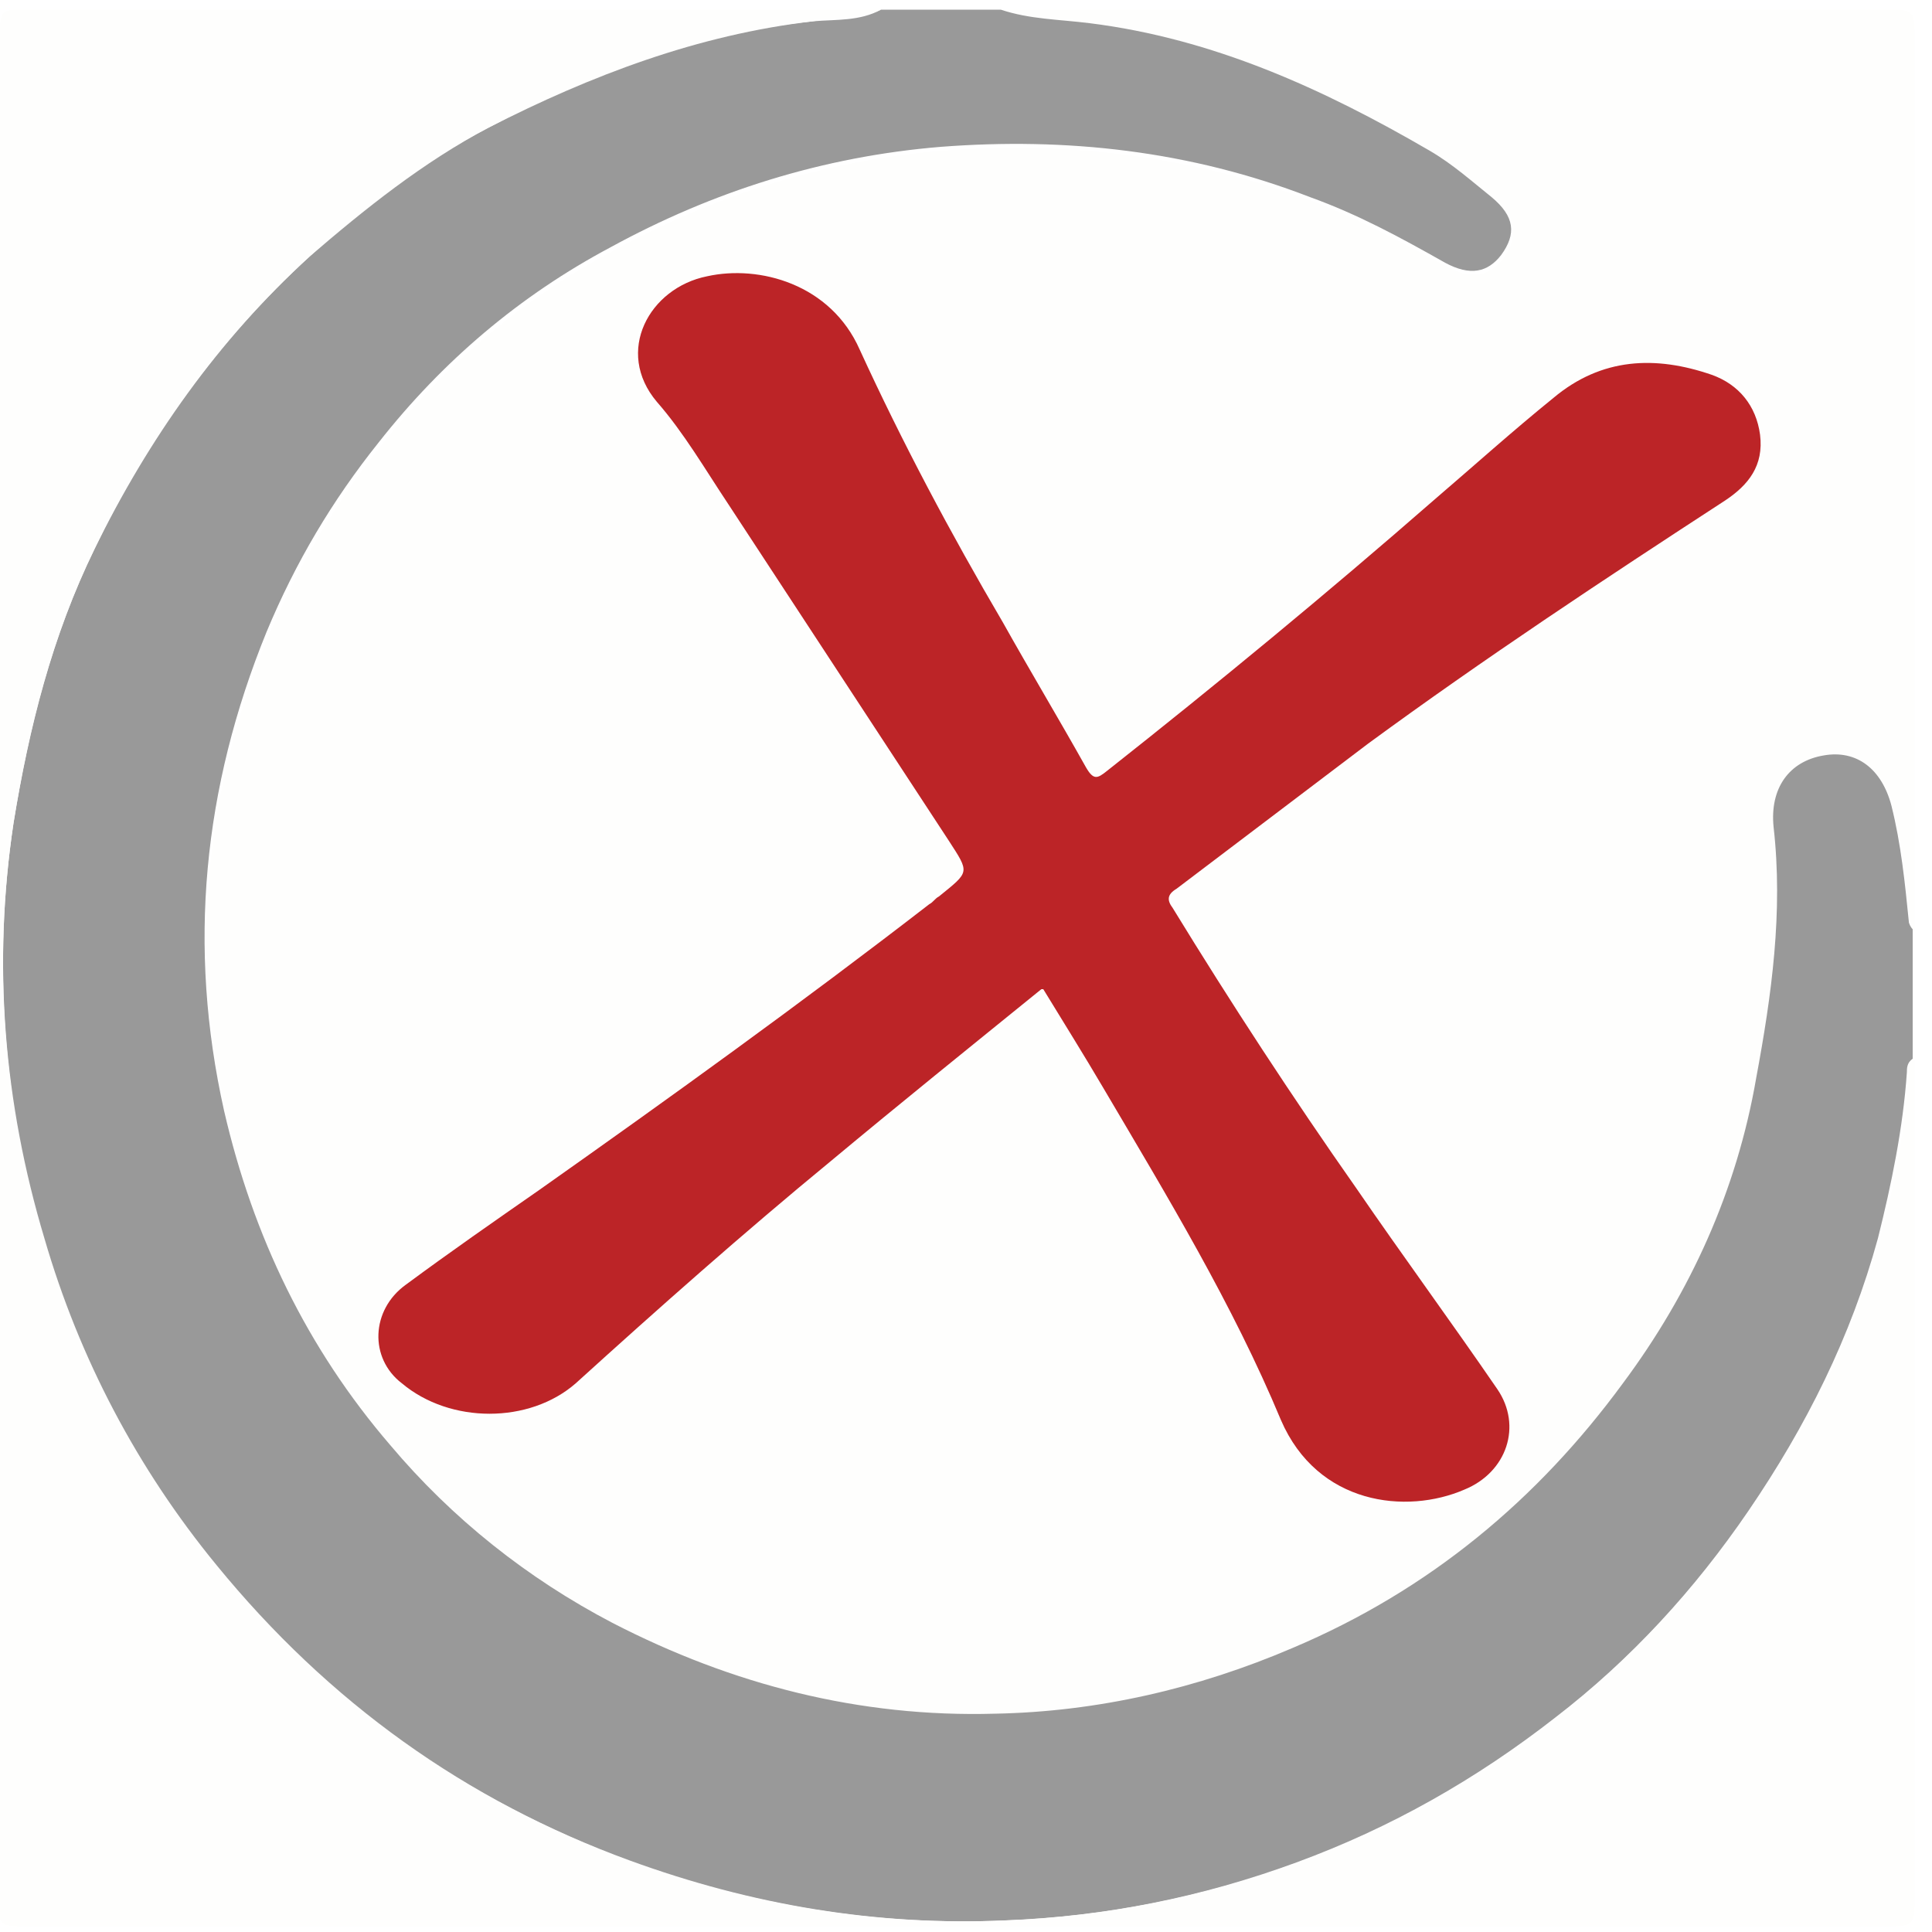
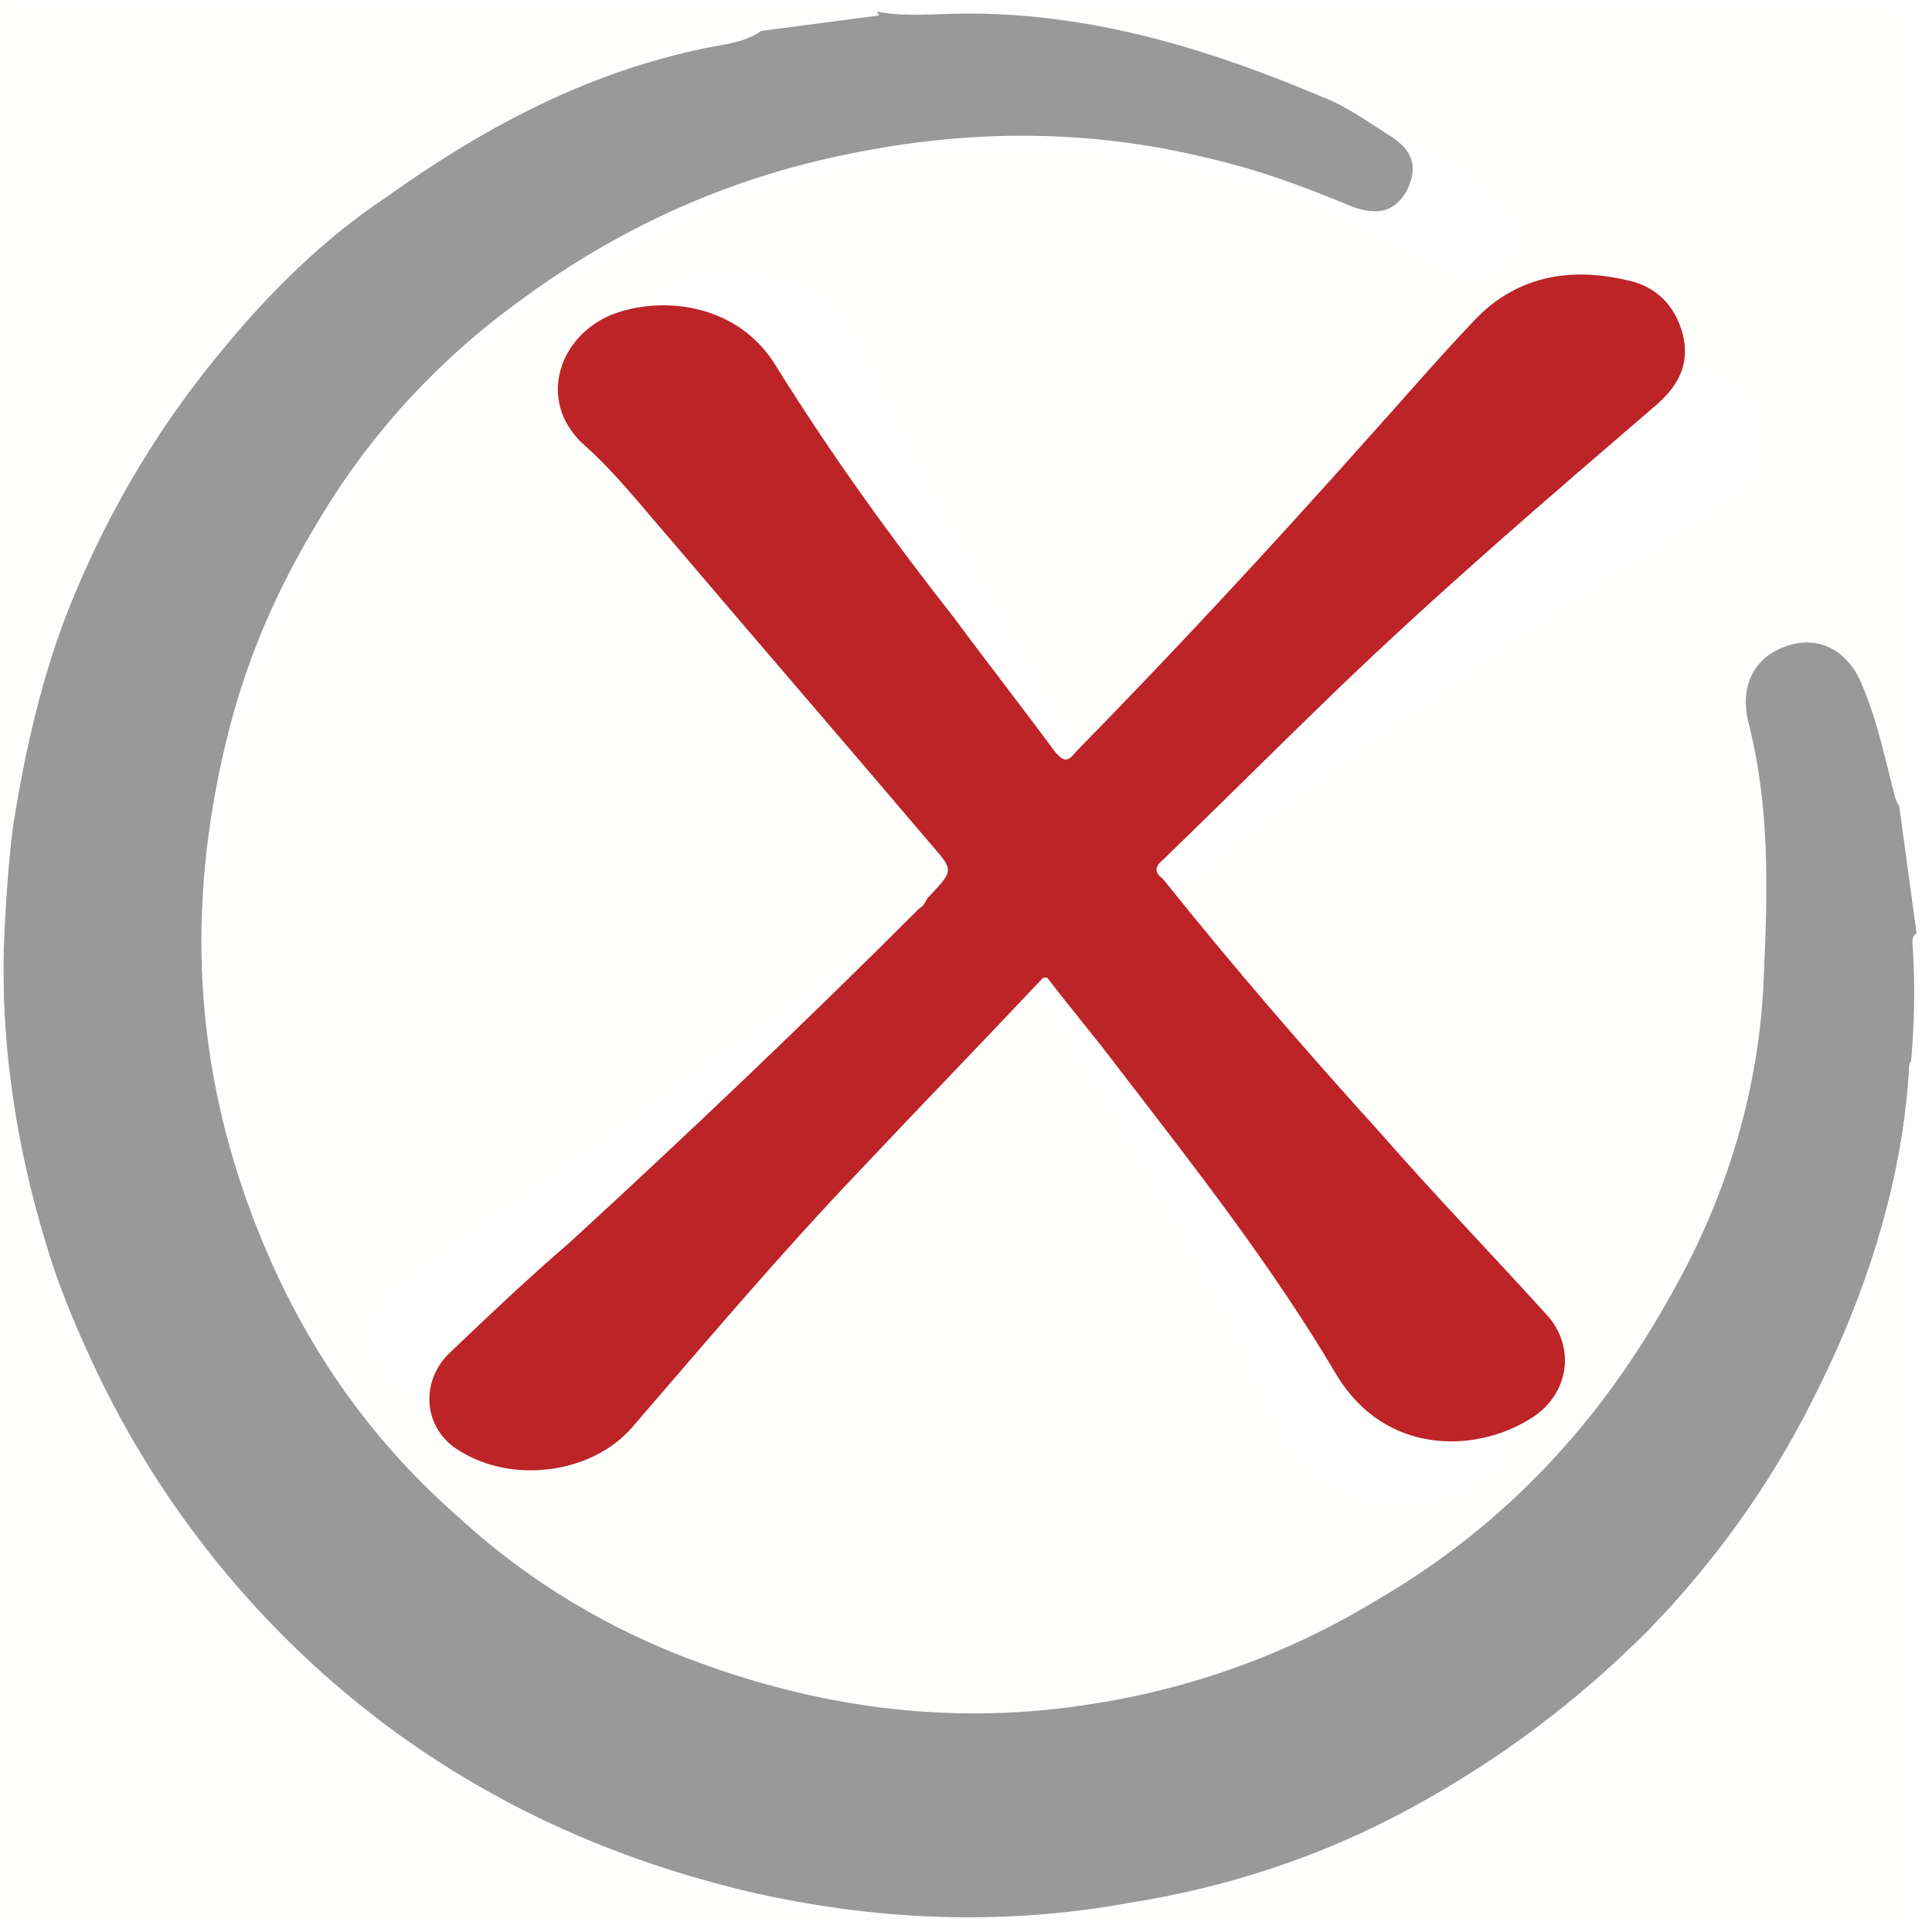
<svg xmlns="http://www.w3.org/2000/svg" id="Layer_3" data-name="Layer 3" version="1.1" viewBox="0 0 100 100">
  <defs>
    <style>
      .cls-1 {
        fill: #999;
      }

      .cls-1, .cls-2, .cls-3 {
        stroke-width: 0px;
      }

      .cls-2 {
-         fill: #bc2427;
+         fill: #fefefd;
      }

      .cls-3 {
-         fill: #fefefd;
+         fill: #bc2427;
      }
    </style>
  </defs>
-   <path class="cls-3" d="M51.8.5c15.4,0,30.9,0,46.3,0,.8,0,1,.2,1,1,0,15.6,0,31.2,0,46.8,0-.1-.2-.3-.2-.4-.2-2-.4-4-.9-6-.5-2-1.7-2.9-3.5-2.6-1.8.3-2.9,1.7-2.6,3.7.5,4.4,0,8.7-.9,13-1.1,5.8-3.5,11.1-6.9,15.8-4.5,6.1-10.1,10.8-17.1,13.7-5,2.1-10.1,3.3-15.4,3.4-7,.1-13.6-1.5-19.8-4.7-4.4-2.3-8.3-5.4-11.5-9.2-4.3-5-7.1-10.8-8.6-17.3-1.9-8.5-1.1-16.8,2.2-24.8,1.5-3.5,3.4-6.8,5.8-9.8,3.3-4.2,7.3-7.6,12-10.1,5.3-2.9,11-4.7,17.1-5.2,6.6-.5,13,.3,19.1,2.6,2.4.9,4.7,2.2,7,3.4,1.2.7,2.2.5,2.9-.4.8-1.1.7-2.1-.5-3-1-.9-2.1-1.8-3.2-2.4-5.5-3.2-11.2-5.8-17.6-6.6-1.5-.2-3.1-.1-4.6-.7ZM53.9,51.2c1.1,1.8,2.1,3.4,3.1,5.1,3.3,5.6,6.7,11.2,9.2,17.2,1.9,4.4,6.5,4.9,9.5,3.6,2.2-1,3-3.4,1.7-5.2-2.4-3.5-4.9-6.9-7.3-10.4-3.3-4.8-6.5-9.6-9.5-14.5-.3-.5-.3-.7.2-1,3.3-2.5,6.6-5.1,9.9-7.5,6-4.5,12.2-8.6,18.5-12.6,1.2-.8,2-1.8,1.8-3.4-.2-1.5-1.1-2.6-2.5-3.1-2.9-1-5.7-1-8.2,1.2-2.1,1.8-4.1,3.6-6.2,5.3-5.5,4.8-11.2,9.4-16.9,14-.5.4-.8.5-1.1-.2-1.4-2.5-2.8-5-4.3-7.5-2.7-4.6-5.2-9.3-7.4-14.1-1.5-3.4-5.2-4.3-7.9-3.8-3,.6-4.9,3.9-2.6,6.5,1.4,1.6,2.5,3.5,3.7,5.3,3.8,5.8,7.6,11.6,11.4,17.4,1.1,1.7,1.1,1.7-.5,2.9-.2.1-.3.3-.5.4-6.6,5.1-13.4,10-20.2,14.8-2.3,1.6-4.6,3.3-6.9,4.9-1.8,1.4-1.9,3.8-.2,5.1,2.5,2,6.6,2.1,9,0,4.4-3.9,8.7-7.7,13.2-11.5,3.6-3,7.2-5.9,10.9-8.9Z" />
-   <path class="cls-1" d="M51.8.5c1.5.5,3,.5,4.6.7,6.4.8,12.1,3.4,17.6,6.6,1.2.7,2.2,1.6,3.2,2.4,1.2,1,1.3,1.9.5,3-.7.9-1.6,1.1-2.9.4-2.3-1.3-4.5-2.5-7-3.4-6.2-2.4-12.6-3.1-19.1-2.6-6.1.5-11.8,2.3-17.1,5.2-4.7,2.5-8.7,5.9-12,10.1-2.4,3-4.3,6.2-5.8,9.8-3.3,8.1-4.1,16.3-2.2,24.8,1.5,6.5,4.3,12.3,8.6,17.3,3.2,3.8,7.1,6.9,11.5,9.2,6.2,3.2,12.8,4.9,19.8,4.7,5.3-.1,10.5-1.3,15.4-3.4,7.1-3,12.7-7.7,17.1-13.7,3.5-4.7,5.9-10,6.9-15.8.8-4.3,1.4-8.6.9-13-.2-2,.8-3.4,2.6-3.7,1.7-.3,3,.7,3.5,2.6.5,2,.7,4,.9,6,0,.1.1.3.2.4v6.7c-.3.2-.3.5-.3.7-.2,2.9-.8,5.8-1.5,8.6-1.4,5.1-3.7,9.7-6.7,14.1-2.8,4.1-6.1,7.7-10,10.7-4.1,3.2-8.5,5.7-13.4,7.5-4.9,1.8-9.9,2.8-15.1,3-6.7.3-13.2-.8-19.5-3.1-8.5-3.2-15.7-8.2-21.4-15.3-4.1-5.1-7.1-10.8-8.9-16.9C.2,57.1-.4,49.9.7,42.6c.8-4.9,2-9.7,4.2-14.2,2.8-5.7,6.4-10.8,11.1-15.1,2.8-2.6,5.8-4.9,9.3-6.7,5.3-2.8,10.8-4.9,16.8-5.5,1.2-.1,2.4,0,3.5-.6h6.2Z" />
-   <path class="cls-3" d="M45.6.5c-1.1.5-2.3.4-3.5.6-6,.7-11.5,2.8-16.8,5.5-3.4,1.8-6.4,4.2-9.3,6.7-4.7,4.3-8.4,9.4-11.1,15.1-2.2,4.5-3.4,9.2-4.2,14.2-1.1,7.3-.5,14.5,1.6,21.5,1.8,6.2,4.8,11.9,8.9,16.9,5.8,7.1,12.9,12.2,21.4,15.3,6.3,2.3,12.8,3.4,19.5,3.1,5.1-.2,10.2-1.2,15.1-3,4.9-1.8,9.4-4.3,13.4-7.5,3.9-3.1,7.2-6.7,10-10.7,3-4.3,5.3-9,6.7-14.1.8-2.8,1.3-5.7,1.5-8.6,0-.3,0-.6.3-.7,0,14.6,0,29.3,0,43.9,0,.8-.2,1-1,1-32.4,0-64.8,0-97.2,0-.8,0-1-.2-1-1C0,66.4,0,33.9,0,1.5,0,.6.2.5,1,.5c14.9,0,29.7,0,44.6,0Z" />
-   <path class="cls-2" d="M53.9,51.2c-3.7,3-7.3,5.9-10.9,8.9-4.5,3.7-8.9,7.6-13.2,11.5-2.4,2.1-6.5,2.1-9,0-1.7-1.3-1.6-3.8.2-5.1,2.3-1.7,4.6-3.3,6.9-4.9,6.8-4.8,13.6-9.7,20.2-14.8.2-.1.3-.3.5-.4,1.6-1.3,1.6-1.2.5-2.9-3.8-5.8-7.6-11.6-11.4-17.4-1.2-1.8-2.3-3.7-3.7-5.3-2.2-2.6-.4-5.9,2.6-6.5,2.7-.6,6.4.4,7.9,3.8,2.2,4.8,4.7,9.5,7.4,14.1,1.4,2.5,2.9,5,4.3,7.5.4.7.6.6,1.1.2,5.7-4.5,11.4-9.2,16.9-14,2.1-1.8,4.1-3.6,6.2-5.3,2.5-2.1,5.3-2.2,8.2-1.2,1.4.5,2.3,1.6,2.5,3.1.2,1.6-.6,2.6-1.8,3.4-6.3,4.1-12.5,8.2-18.5,12.6-3.3,2.5-6.6,5-9.9,7.5-.5.3-.5.6-.2,1,3,4.9,6.2,9.8,9.5,14.5,2.4,3.5,4.9,6.9,7.3,10.4,1.3,1.9.5,4.3-1.7,5.2-3,1.3-7.6.8-9.5-3.6-2.5-6-5.9-11.6-9.2-17.2-1-1.7-2-3.3-3.1-5.1Z" />
+   <path class="cls-2" d="M51.8.5h46.3c.8,0,1,.2,1,1v46.8c0,0-.2-.3-.2-.4-.2-2-.4-4-.9-6s-1.7-2.9-3.5-2.6c-1.8.3-2.9,1.7-2.6,3.7.5,4.4,0,8.7-.9,13-1.1,5.8-3.5,11.1-6.9,15.8-4.5,6.1-10.1,10.8-17.1,13.7-5,2.1-10.1,3.3-15.4,3.4-7,0-13.6-1.5-19.8-4.7-4.4-2.3-8.3-5.4-11.5-9.2-4.3-5-7.1-10.8-8.6-17.3-1.9-8.5-1.1-16.8,2.2-24.8,1.5-3.5,3.4-6.8,5.8-9.8,3.3-4.2,7.3-7.6,12-10.1,5.3-2.9,11-4.7,17.1-5.2,6.6-.5,13,.3,19.1,2.6,2.4.9,4.7,2.2,7,3.4,1.2.7,2.2.5,2.9-.4.8-1.1.7-2.1-.5-3-1-.9-2.1-1.8-3.2-2.4-5.5-3.2-11.2-5.8-17.6-6.6-1.5-.2-3.1-.1-4.6-.7v-.2ZM53.9,51.2c1.1,1.8,2.1,3.4,3.1,5.1,3.3,5.6,6.7,11.2,9.2,17.2,1.9,4.4,6.5,4.9,9.5,3.6,2.2-1,3-3.4,1.7-5.2-2.4-3.5-4.9-6.9-7.3-10.4-3.3-4.8-6.5-9.6-9.5-14.5-.3-.5-.3-.7.2-1,3.3-2.5,6.6-5.1,9.9-7.5,6-4.5,12.2-8.6,18.5-12.6,1.2-.8,2-1.8,1.8-3.4-.2-1.5-1.1-2.6-2.5-3.1-2.9-1-5.7-1-8.2,1.2-2.1,1.8-4.1,3.6-6.2,5.3-5.5,4.8-11.2,9.4-16.9,14-.5.4-.8.5-1.1-.2-1.4-2.5-2.8-5-4.3-7.5-2.7-4.6-5.2-9.3-7.4-14.1-1.5-3.4-5.2-4.3-7.9-3.8-3,.6-4.9,3.9-2.6,6.5,1.4,1.6,2.5,3.5,3.7,5.3,3.8,5.8,7.6,11.6,11.4,17.4q1.1,1.7-.5,2.9c-.2,0-.3.3-.5.4-6.6,5.1-13.4,10-20.2,14.8-2.3,1.6-4.6,3.3-6.9,4.9-1.8,1.4-1.9,3.8-.2,5.1,2.5,2,6.6,2.1,9,0,4.4-3.9,8.7-7.7,13.2-11.5,3.6-3,7.2-5.9,10.9-8.9h.1Z" />
+   <path class="cls-1" d="M45.4.6c1.6.3,3,.1,4.7.1,6.4,0,12.4,1.8,18.3,4.3,1.3.5,2.4,1.3,3.5,2,1.3.8,1.5,1.7.9,2.9-.6,1-1.4,1.3-2.8.8-2.4-1-4.8-1.9-7.4-2.5-6.5-1.6-12.9-1.5-19.3-.1-6,1.3-11.4,3.8-16.3,7.4-4.3,3.1-7.9,7-10.6,11.6-2,3.3-3.5,6.7-4.5,10.5-2.2,8.5-2,16.7,1,24.9,2.3,6.3,5.8,11.6,10.8,16,3.7,3.4,7.9,5.9,12.6,7.6,6.6,2.4,13.3,3.2,20.2,2.1,5.2-.8,10.2-2.6,14.8-5.4,6.7-3.9,11.6-9.3,15.2-15.8,2.9-5.1,4.6-10.7,4.8-16.6.2-4.4.3-8.7-.8-13-.5-2,.4-3.5,2.1-4,1.6-.5,3.1.3,3.8,2.1.8,1.9,1.2,3.9,1.7,5.8,0,0,.1.3.2.4l.9,6.6c-.3.2-.2.5-.2.7.2,2.9,0,5.9-.4,8.7-.7,5.2-2.4,10.1-4.8,14.8-2.2,4.4-5.1,8.4-8.5,11.9-3.7,3.7-7.7,6.7-12.3,9.2s-9.5,4.1-14.6,4.9c-6.6,1.2-13.2.9-19.7-.6-8.8-2.1-16.6-6.1-23.2-12.4-4.7-4.5-8.4-9.8-11-15.6C1.5,63.4,0,56.3.2,49c.2-5,.7-9.9,2.3-14.6,2-6,5-11.5,9.1-16.4,2.4-2.9,5.1-5.6,8.4-7.8,4.9-3.5,10.1-6.3,16-7.6,1.2-.3,2.4-.3,3.4-1,0,0,6.1-.8,6.1-.8Z" />
+   <path class="cls-2" d="M45.6.5c-1.1.5-2.3.4-3.5.6-6,.7-11.5,2.8-16.8,5.5-3.4,1.8-6.4,4.2-9.3,6.7-4.7,4.3-8.4,9.4-11.1,15.1-2.2,4.5-3.4,9.2-4.2,14.2-1.1,7.3-.5,14.5,1.6,21.5,1.8,6.2,4.8,11.9,8.9,16.9,5.8,7.1,12.9,12.2,21.4,15.3,6.3,2.3,12.8,3.4,19.5,3.1,5.1-.2,10.2-1.2,15.1-3,4.9-1.8,9.4-4.3,13.4-7.5,3.9-3.1,7.2-6.7,10-10.7,3-4.3,5.3-9,6.7-14.1.8-2.8,1.3-5.7,1.5-8.6,0-.3,0-.6.3-.7v43.9c0,.8-.2,1-1,1H.9c-.8,0-1-.2-1-1,0-32.3,0-64.8,0-97.2S.2.5,1,.5h44.6Z" />
+   <path class="cls-3" d="M54,50.6c-3.3,3.5-6.5,6.8-9.7,10.2-4,4.2-7.8,8.7-11.6,13.1-2.1,2.4-6.2,2.9-8.9,1.2-1.9-1.1-2.1-3.6-.5-5.1,2.1-2,4.1-3.9,6.2-5.7,6.1-5.6,12.2-11.4,18.1-17.3.2-.1.3-.3.4-.5,1.4-1.5,1.4-1.4.1-2.9-4.5-5.3-9-10.5-13.5-15.8-1.4-1.6-2.8-3.4-4.4-4.8-2.5-2.3-1.2-5.8,1.7-6.8,2.6-.9,6.4-.4,8.3,2.8,2.8,4.5,5.9,8.8,9.2,13,1.7,2.3,3.5,4.6,5.2,6.9.5.6.7.5,1.1,0,5.1-5.2,10.1-10.6,15-16.1,1.9-2.1,3.6-4.1,5.5-6.1,2.2-2.4,5-2.9,8-2.2,1.5.3,2.5,1.3,2.9,2.8.4,1.6-.3,2.7-1.3,3.6-5.7,4.9-11.3,9.7-16.7,14.9-3,2.9-5.9,5.8-8.9,8.7-.5.4-.4.7,0,1,3.6,4.5,7.4,8.9,11.3,13.2,2.8,3.2,5.7,6.2,8.6,9.4,1.5,1.7,1.1,4.2-1,5.4-2.8,1.7-7.4,1.8-9.9-2.3-3.3-5.6-7.3-10.7-11.3-15.9-1.2-1.6-2.4-3-3.7-4.7h0Z" />
</svg>
